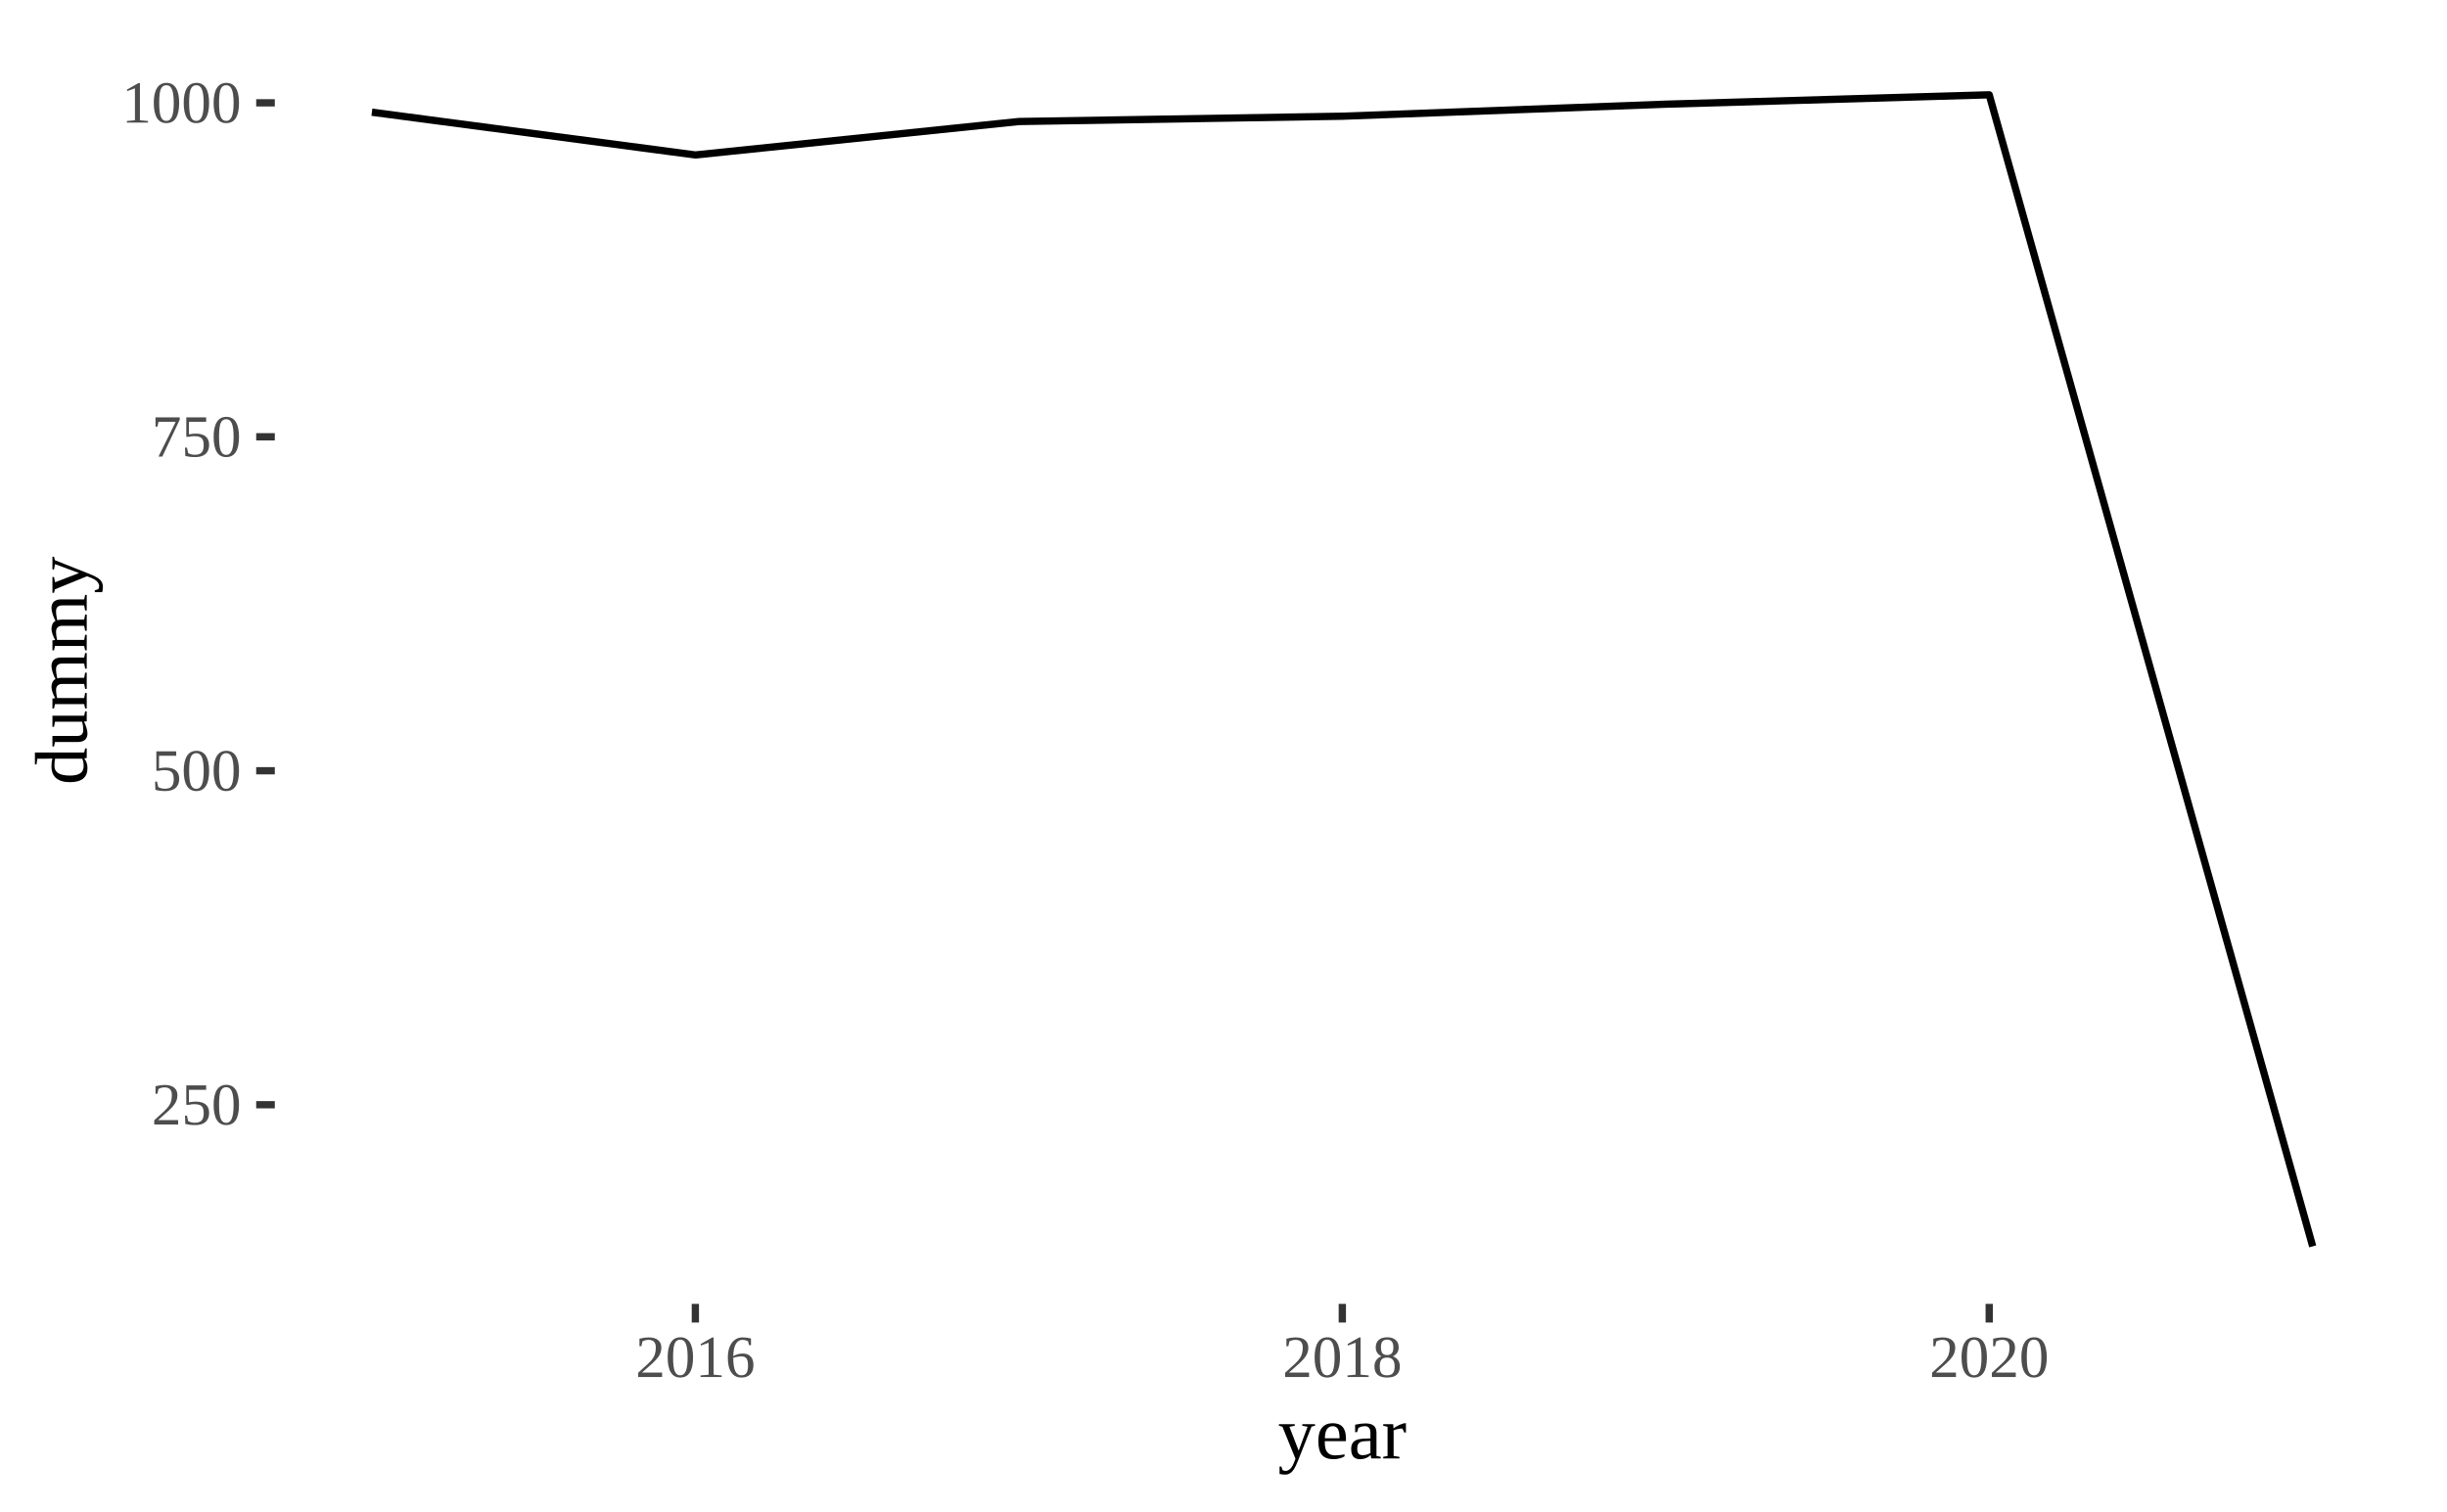
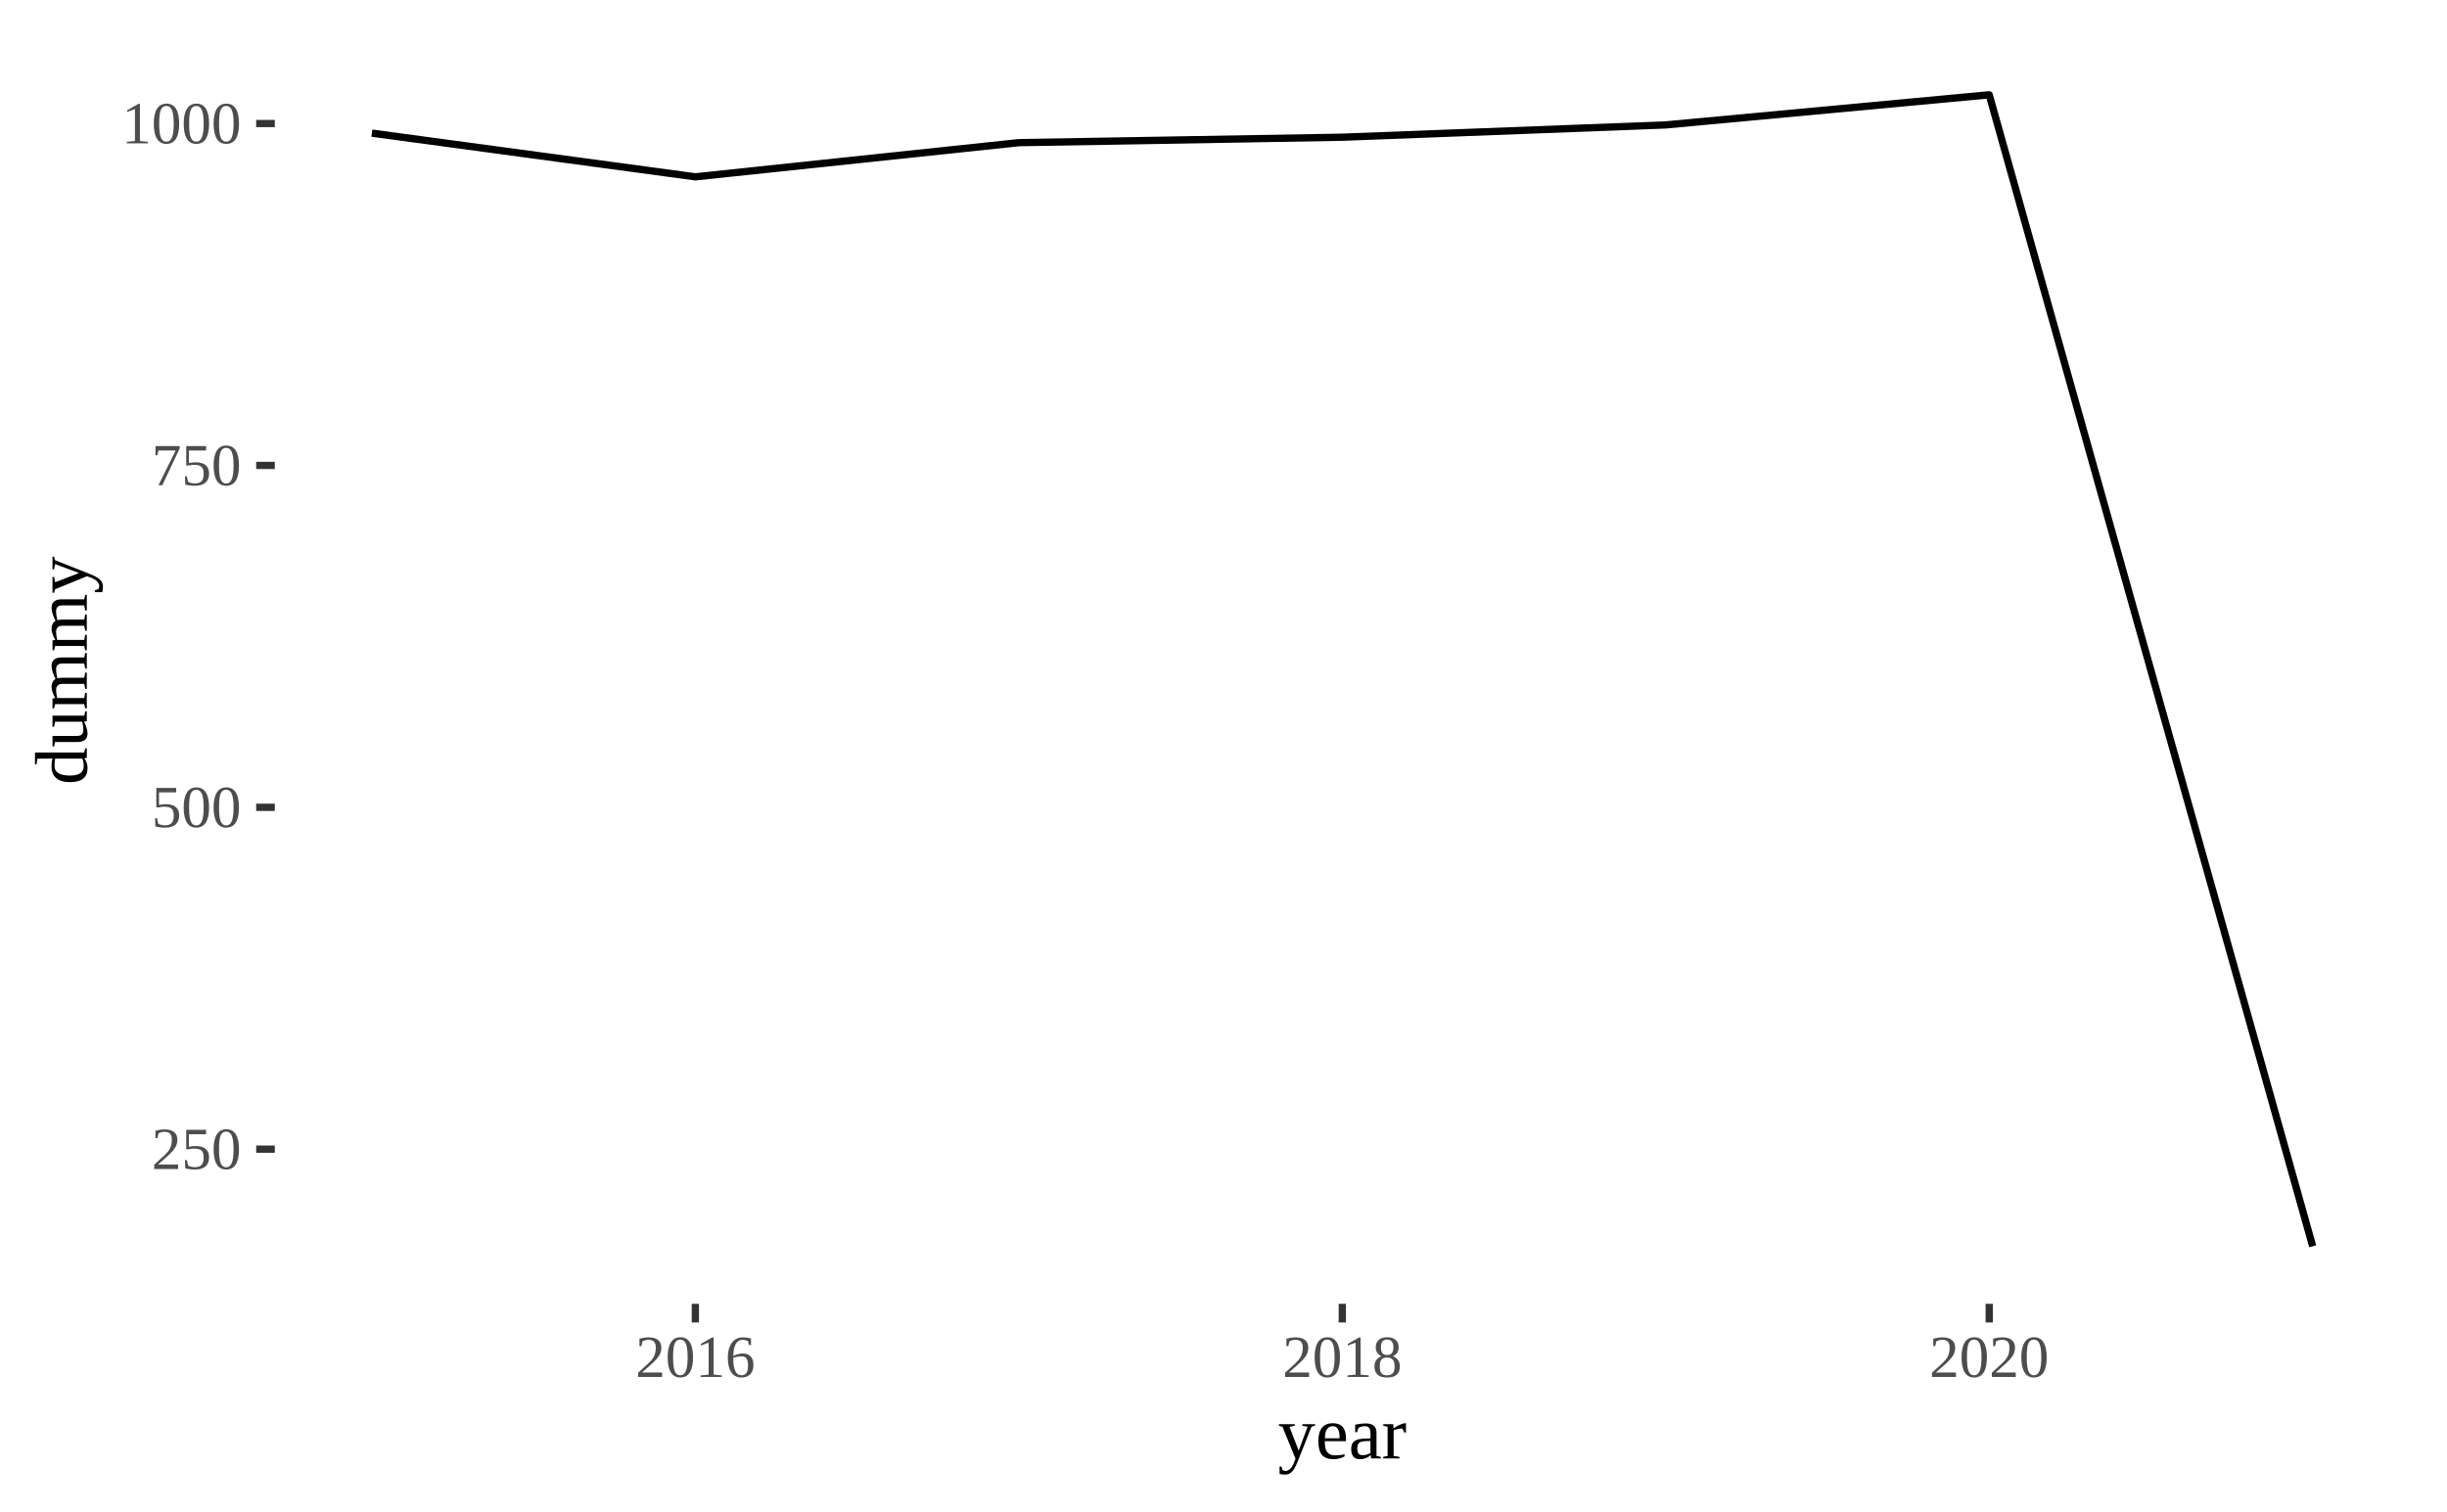
- <svg xmlns="http://www.w3.org/2000/svg" viewBox="0 0 360.00 222.48">
+ <svg xmlns="http://www.w3.org/2000/svg" class="svglite" width="360.00pt" height="222.48pt" viewBox="0 0 360.00 222.48">
  <defs>
    <style type="text/css">
-     line, polyline, polygon, path, rect, circle {
+     .svglite line, .svglite polyline, .svglite polygon, .svglite path, .svglite rect, .svglite circle {
      fill: none;
      stroke: #000000;
      stroke-linecap: round;
      stroke-linejoin: round;
      stroke-miterlimit: 10.00;
    }
  </style>
  </defs>
  <rect width="100%" height="100%" style="stroke: none; fill: #FFFFFF;" />
  <defs>
-     <clipPath id="cpNDAuNDN8MzU0LjUyfDE5MS44Nnw1LjQ4">
-       <rect x="40.43" y="5.48" width="314.09" height="186.38" />
-     </clipPath>
-   </defs>
-   <polyline points="54.71,16.51 102.30,22.80 149.89,17.88 197.48,17.10 245.07,15.33 292.65,13.95 340.24,183.39 " style="stroke-width: 1.07; stroke-linecap: butt;" clip-path="url(#cpNDAuNDN8MzU0LjUyfDE5MS44Nnw1LjQ4)" />
-   <defs>
-     <clipPath id="cpMC4wMHwzNjAuMDB8MjIyLjQ4fDAuMDA=">
+     <clipPath id="cpMC4wMHwzNjAuMDB8MC4wMHwyMjIuNDg=">
      <rect x="0.00" y="0.00" width="360.00" height="222.48" />
    </clipPath>
  </defs>
-   <g clip-path="url(#cpMC4wMHwzNjAuMDB8MjIyLjQ4fDAuMDA=)">
-     <text x="22.30" y="165.47" style="font-size: 8.80px; fill: #4D4D4D; font-family: Times New Roman;" textLength="13.20px" lengthAdjust="spacingAndGlyphs">250</text>
+   <g clip-path="url(#cpMC4wMHwzNjAuMDB8MC4wMHwyMjIuNDg=)">
+ </g>
+   <defs>
+     <clipPath id="cpNDAuNDN8MzU0LjUyfDUuNDh8MTkxLjg1">
+       <rect x="40.43" y="5.48" width="314.09" height="186.37" />
+     </clipPath>
+   </defs>
+   <g clip-path="url(#cpNDAuNDN8MzU0LjUyfDUuNDh8MTkxLjg1)">
+     <polyline points="54.71,19.59 102.30,26.02 149.89,20.99 197.48,20.19 245.07,18.38 292.65,13.95 340.24,183.38 " style="stroke-width: 1.07; stroke-linecap: butt;" />
  </g>
-   <g clip-path="url(#cpMC4wMHwzNjAuMDB8MjIyLjQ4fDAuMDA=)">
-     <text x="22.30" y="116.32" style="font-size: 8.80px; fill: #4D4D4D; font-family: Times New Roman;" textLength="13.20px" lengthAdjust="spacingAndGlyphs">500</text>
-   </g>
-   <g clip-path="url(#cpMC4wMHwzNjAuMDB8MjIyLjQ4fDAuMDA=)">
-     <text x="22.30" y="67.18" style="font-size: 8.80px; fill: #4D4D4D; font-family: Times New Roman;" textLength="13.20px" lengthAdjust="spacingAndGlyphs">750</text>
-   </g>
-   <g clip-path="url(#cpMC4wMHwzNjAuMDB8MjIyLjQ4fDAuMDA=)">
-     <text x="17.90" y="18.04" style="font-size: 8.80px; fill: #4D4D4D; font-family: Times New Roman;" textLength="17.60px" lengthAdjust="spacingAndGlyphs">1000</text>
-   </g>
-   <polyline points="37.69,162.55 40.43,162.55 " style="stroke-width: 1.07; stroke: #333333; stroke-linecap: butt;" clip-path="url(#cpMC4wMHwzNjAuMDB8MjIyLjQ4fDAuMDA=)" />
-   <polyline points="37.69,113.41 40.43,113.41 " style="stroke-width: 1.07; stroke: #333333; stroke-linecap: butt;" clip-path="url(#cpMC4wMHwzNjAuMDB8MjIyLjQ4fDAuMDA=)" />
-   <polyline points="37.69,64.27 40.43,64.27 " style="stroke-width: 1.07; stroke: #333333; stroke-linecap: butt;" clip-path="url(#cpMC4wMHwzNjAuMDB8MjIyLjQ4fDAuMDA=)" />
-   <polyline points="37.69,15.13 40.43,15.13 " style="stroke-width: 1.07; stroke: #333333; stroke-linecap: butt;" clip-path="url(#cpMC4wMHwzNjAuMDB8MjIyLjQ4fDAuMDA=)" />
-   <polyline points="102.30,194.60 102.30,191.86 " style="stroke-width: 1.07; stroke: #333333; stroke-linecap: butt;" clip-path="url(#cpMC4wMHwzNjAuMDB8MjIyLjQ4fDAuMDA=)" />
-   <polyline points="197.48,194.60 197.48,191.86 " style="stroke-width: 1.07; stroke: #333333; stroke-linecap: butt;" clip-path="url(#cpMC4wMHwzNjAuMDB8MjIyLjQ4fDAuMDA=)" />
-   <polyline points="292.65,194.60 292.65,191.86 " style="stroke-width: 1.07; stroke: #333333; stroke-linecap: butt;" clip-path="url(#cpMC4wMHwzNjAuMDB8MjIyLjQ4fDAuMDA=)" />
-   <g clip-path="url(#cpMC4wMHwzNjAuMDB8MjIyLjQ4fDAuMDA=)">
-     <text x="93.50" y="202.62" style="font-size: 8.80px; fill: #4D4D4D; font-family: Times New Roman;" textLength="17.60px" lengthAdjust="spacingAndGlyphs">2016</text>
-   </g>
-   <g clip-path="url(#cpMC4wMHwzNjAuMDB8MjIyLjQ4fDAuMDA=)">
-     <text x="188.68" y="202.62" style="font-size: 8.80px; fill: #4D4D4D; font-family: Times New Roman;" textLength="17.60px" lengthAdjust="spacingAndGlyphs">2018</text>
-   </g>
-   <g clip-path="url(#cpMC4wMHwzNjAuMDB8MjIyLjQ4fDAuMDA=)">
-     <text x="283.85" y="202.62" style="font-size: 8.80px; fill: #4D4D4D; font-family: Times New Roman;" textLength="17.60px" lengthAdjust="spacingAndGlyphs">2020</text>
-   </g>
-   <g clip-path="url(#cpMC4wMHwzNjAuMDB8MjIyLjQ4fDAuMDA=)">
-     <text x="188.01" y="214.60" style="font-size: 11.00px; font-family: Times New Roman;" textLength="18.93px" lengthAdjust="spacingAndGlyphs">year</text>
-   </g>
-   <g clip-path="url(#cpMC4wMHwzNjAuMDB8MjIyLjQ4fDAuMDA=)">
-     <text transform="translate(12.76,115.48) rotate(-90)" style="font-size: 11.00px; font-family: Times New Roman;" textLength="33.61px" lengthAdjust="spacingAndGlyphs">dummy</text>
+   <g clip-path="url(#cpMC4wMHwzNjAuMDB8MC4wMHwyMjIuNDg=)">
+     <text x="35.50" y="172.01" text-anchor="end" style="font-size: 8.80px; fill: #4D4D4D; font-family: Times New Roman;" textLength="13.20px" lengthAdjust="spacingAndGlyphs">250</text>
+     <text x="35.50" y="121.70" text-anchor="end" style="font-size: 8.80px; fill: #4D4D4D; font-family: Times New Roman;" textLength="13.20px" lengthAdjust="spacingAndGlyphs">500</text>
+     <text x="35.50" y="71.40" text-anchor="end" style="font-size: 8.80px; fill: #4D4D4D; font-family: Times New Roman;" textLength="13.20px" lengthAdjust="spacingAndGlyphs">750</text>
+     <text x="35.50" y="21.09" text-anchor="end" style="font-size: 8.80px; fill: #4D4D4D; font-family: Times New Roman;" textLength="17.60px" lengthAdjust="spacingAndGlyphs">1000</text>
+     <polyline points="37.69,169.09 40.43,169.09 " style="stroke-width: 1.07; stroke: #333333; stroke-linecap: butt;" />
+     <polyline points="37.69,118.79 40.43,118.79 " style="stroke-width: 1.07; stroke: #333333; stroke-linecap: butt;" />
+     <polyline points="37.69,68.48 40.43,68.48 " style="stroke-width: 1.07; stroke: #333333; stroke-linecap: butt;" />
+     <polyline points="37.69,18.18 40.43,18.18 " style="stroke-width: 1.07; stroke: #333333; stroke-linecap: butt;" />
+     <polyline points="102.30,194.59 102.30,191.85 " style="stroke-width: 1.07; stroke: #333333; stroke-linecap: butt;" />
+     <polyline points="197.48,194.59 197.48,191.85 " style="stroke-width: 1.07; stroke: #333333; stroke-linecap: butt;" />
+     <polyline points="292.65,194.59 292.65,191.85 " style="stroke-width: 1.07; stroke: #333333; stroke-linecap: butt;" />
+     <text x="102.30" y="202.61" text-anchor="middle" style="font-size: 8.80px; fill: #4D4D4D; font-family: Times New Roman;" textLength="17.60px" lengthAdjust="spacingAndGlyphs">2016</text>
+     <text x="197.48" y="202.61" text-anchor="middle" style="font-size: 8.80px; fill: #4D4D4D; font-family: Times New Roman;" textLength="17.60px" lengthAdjust="spacingAndGlyphs">2018</text>
+     <text x="292.65" y="202.61" text-anchor="middle" style="font-size: 8.80px; fill: #4D4D4D; font-family: Times New Roman;" textLength="17.60px" lengthAdjust="spacingAndGlyphs">2020</text>
+     <text x="197.48" y="214.60" text-anchor="middle" style="font-size: 11.00px; font-family: Times New Roman;" textLength="18.93px" lengthAdjust="spacingAndGlyphs">year</text>
+     <text transform="translate(12.77,98.67) rotate(-90)" text-anchor="middle" style="font-size: 11.00px; font-family: Times New Roman;" textLength="33.62px" lengthAdjust="spacingAndGlyphs">dummy</text>
  </g>
</svg>
